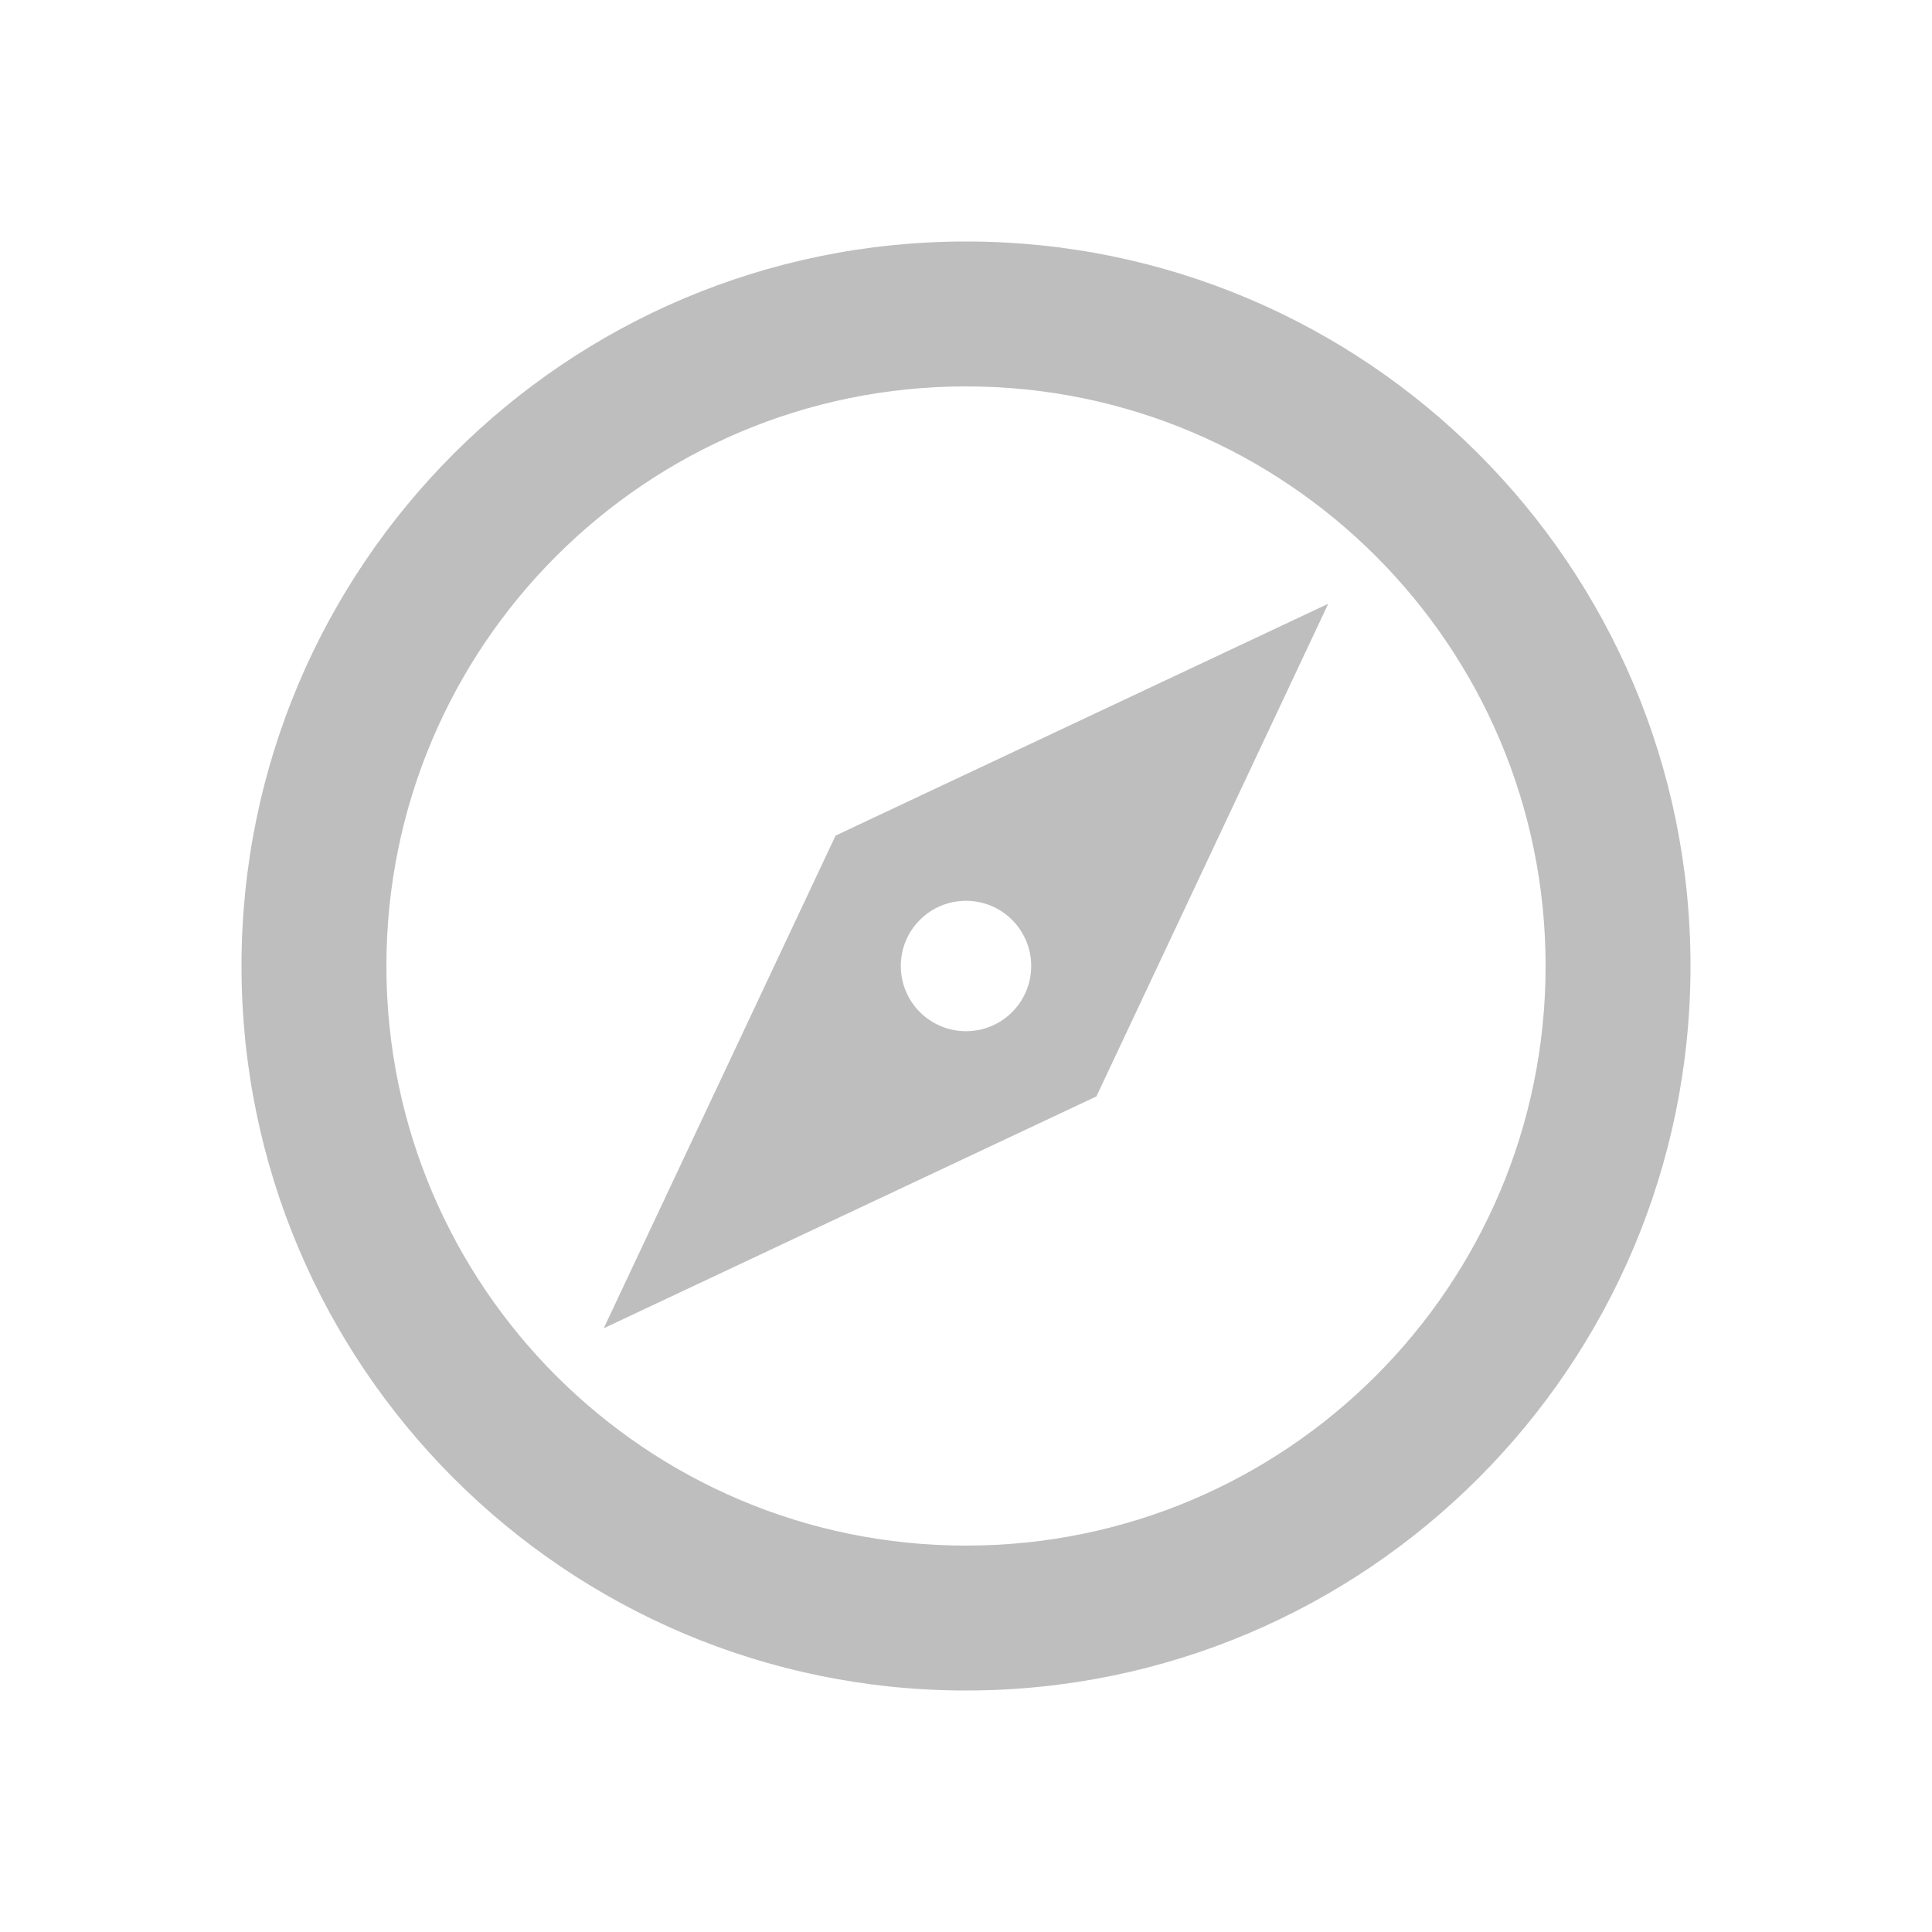
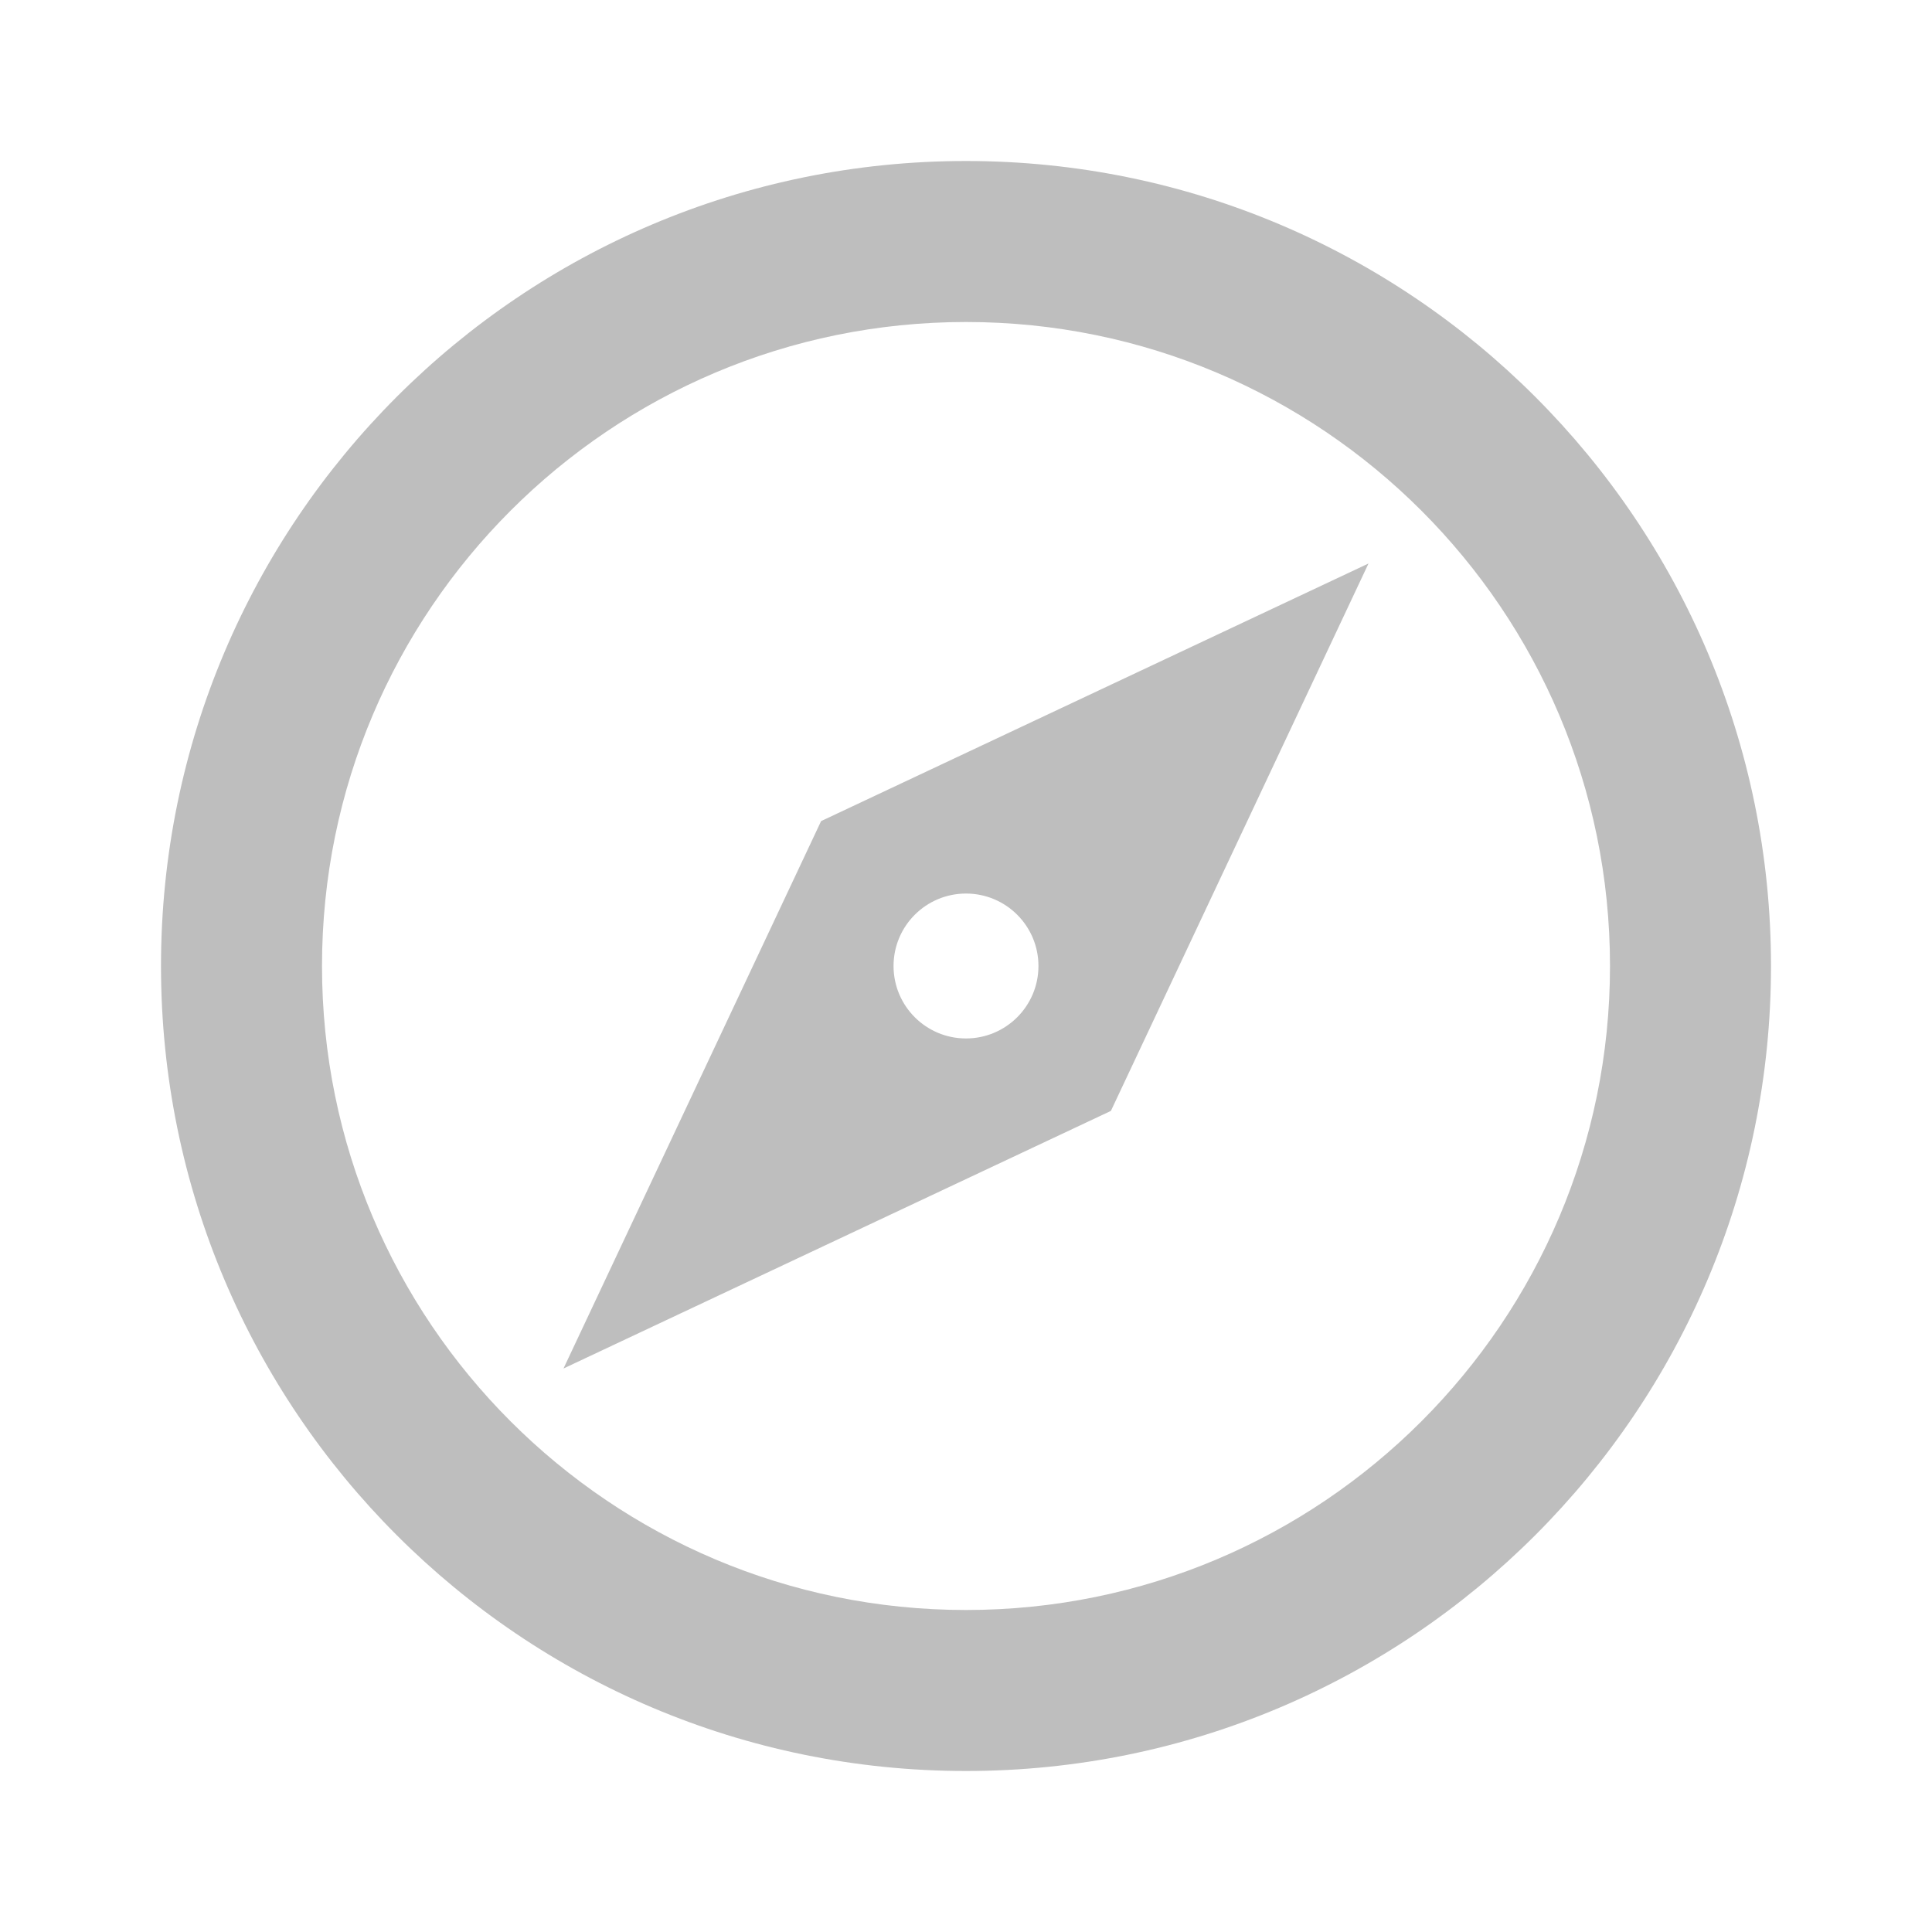
<svg xmlns="http://www.w3.org/2000/svg" height="24" viewBox="0 0 24 24" width="24">
-   <path d="m7.5 16.5 2.88-6.12 6.12-2.88-2.88 6.12zm4.5-5.31a.81.81 0 0 0 -.81.81.81.81 0 0 0  .81.81.81.81 0 0 0  .81-.81.81.81 0 0 0 -.81-.81m0-8.19a9 9 0 0 1 9 9 9 9 0 0 1 -9 9 9 9 0 0 1 -9-9 9 9 0 0 1 9-9m0 1.8a7.2 7.2 0 0 0 -7.2 7.2 7.2 7.2 0 0 0 7.2 7.2 7.2 7.2 0 0 0 7.2-7.2 7.2 7.2 0 0 0 -7.2-7.2z" fill="#bebebe" stroke-width=".818" />
+   <path d="m7 17 3.2-6.8 6.8-3.2-3.2 6.8zm5-5.9a.9.9 0 0 0 -.9.9.9.9 0 0 0 .9.9.9.9 0 0 0 .9-.9.9.9 0 0 0 -.9-.9m0-9.1a10 10 0 0 1 10 10 10 10 0 0 1 -10 10 10 10 0 0 1 -10-10 10 10 0 0 1 10-10m0 2a8 8 0 0 0 -8 8 8 8 0 0 0 8 8 8 8 0 0 0 8-8 8 8 0 0 0 -8-8z" fill="#bebebe" stroke-width=".909" />
</svg>
